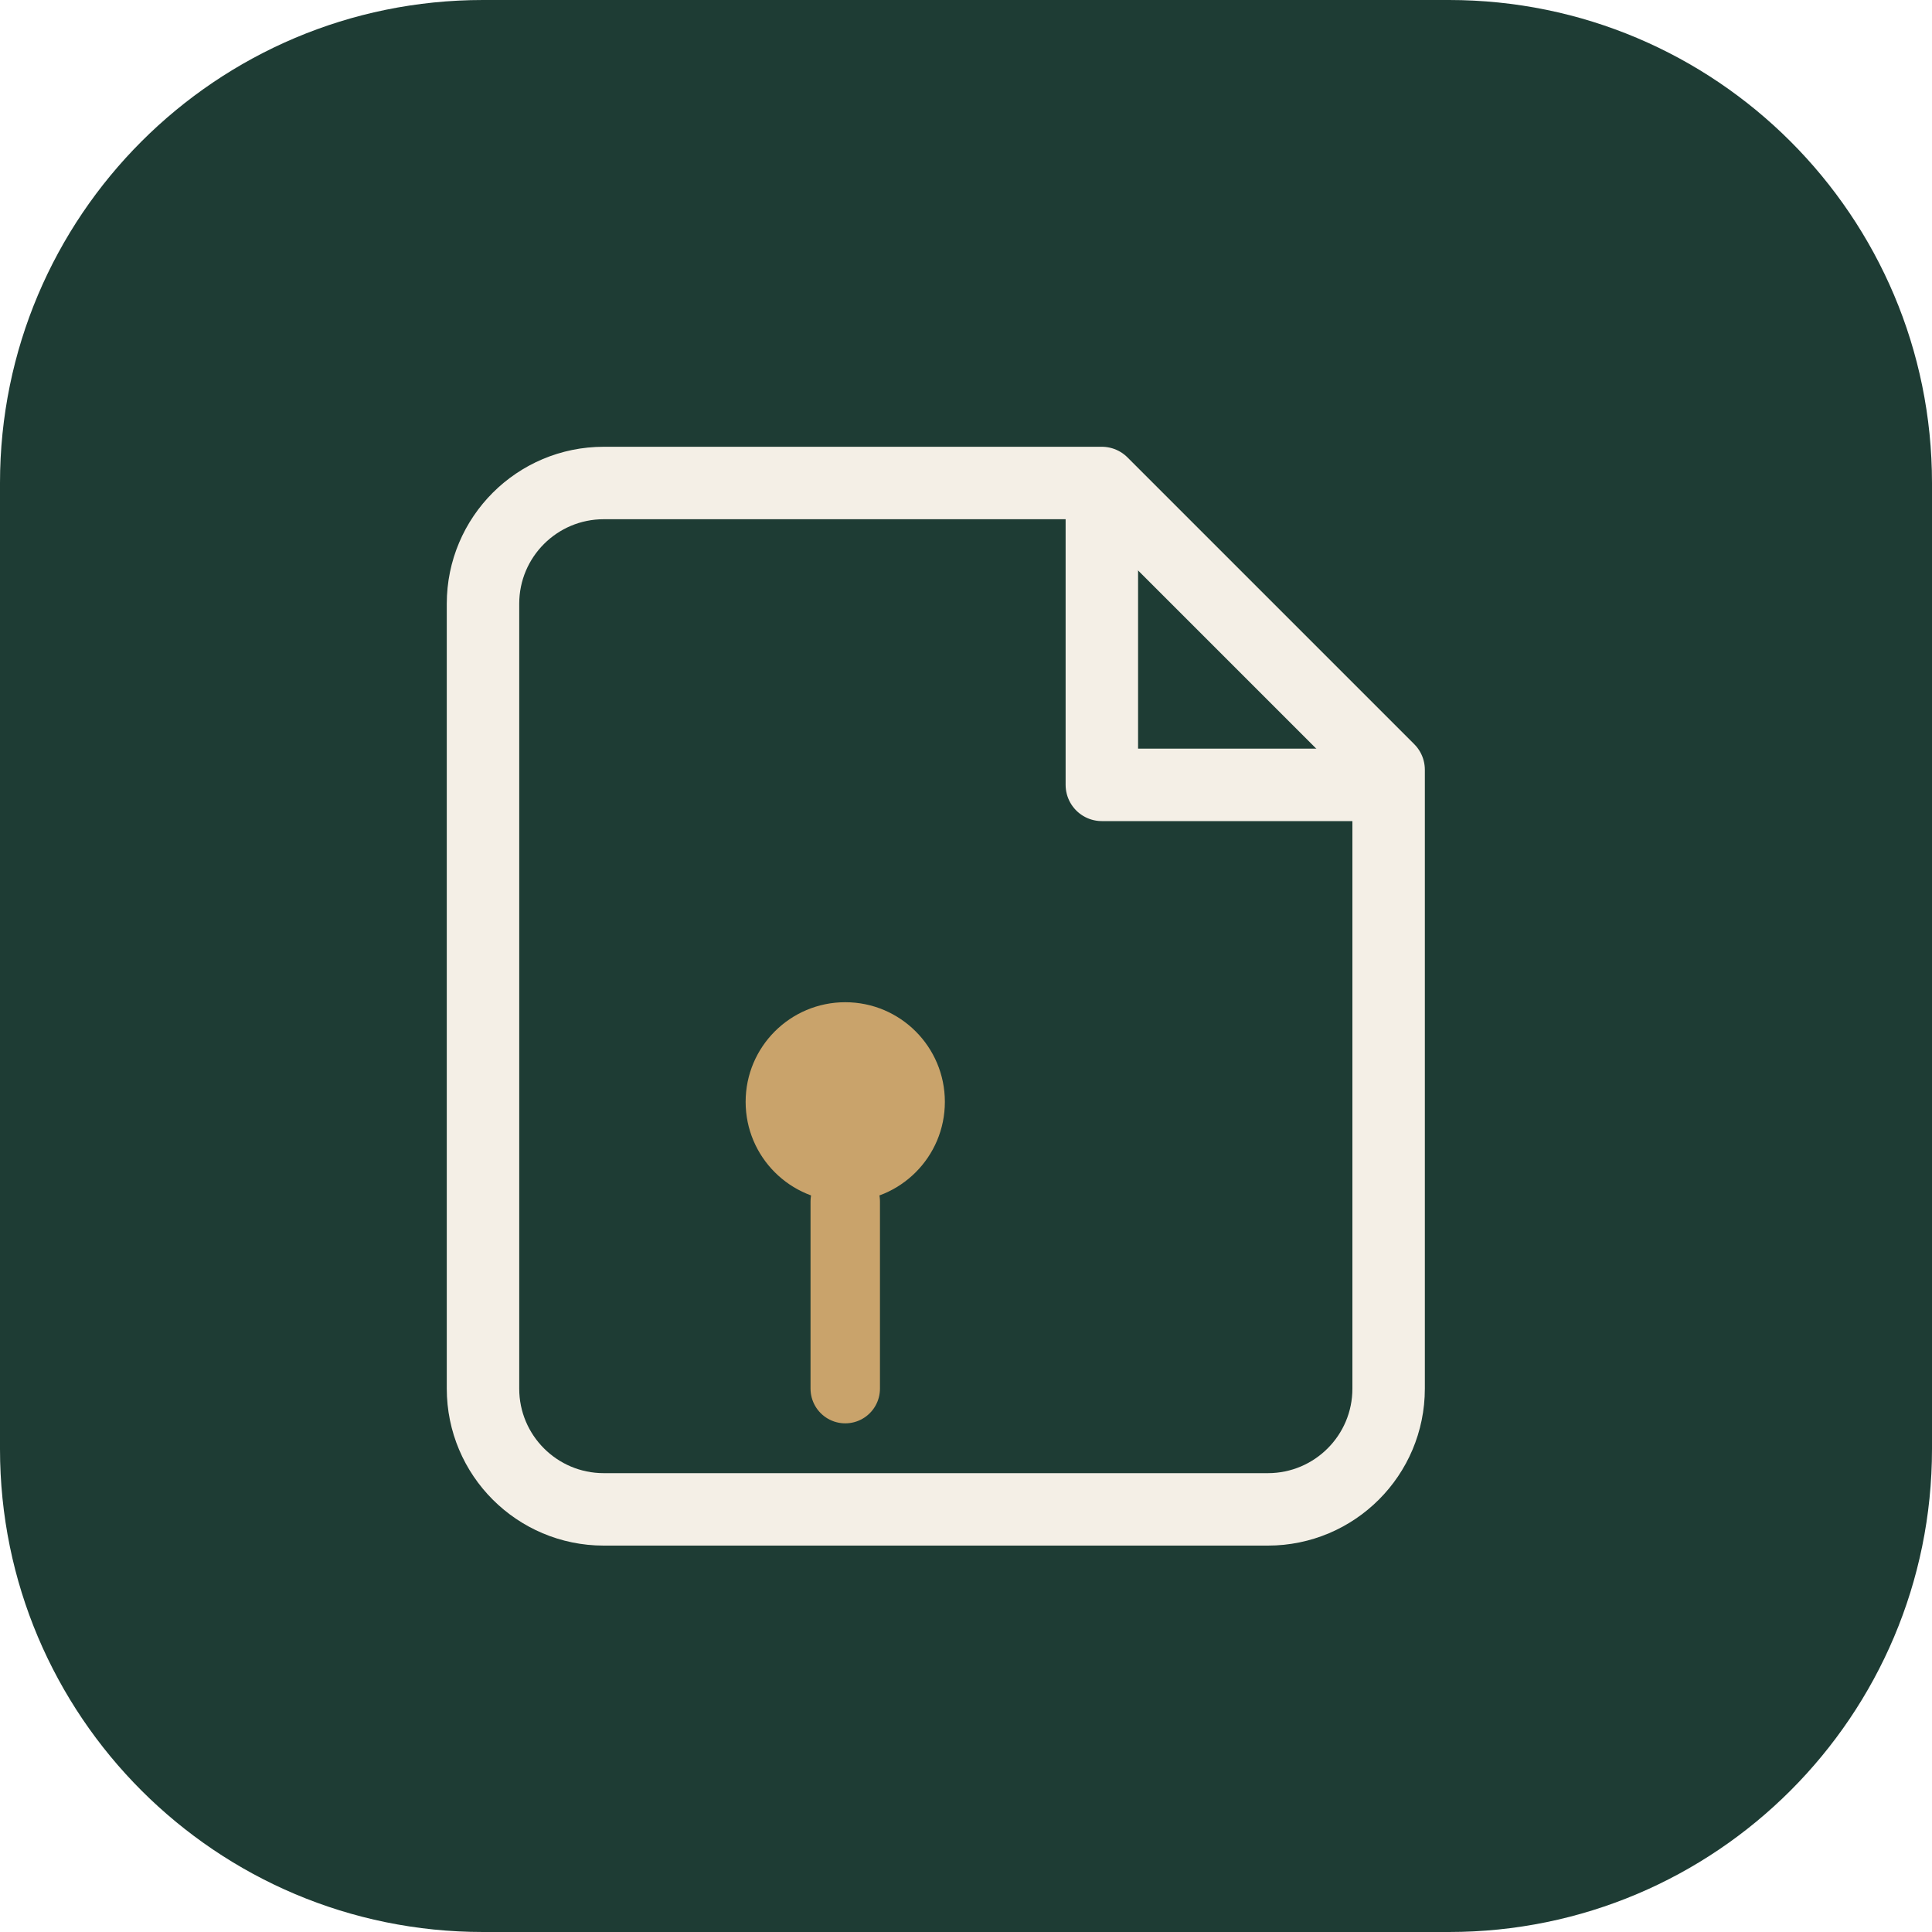
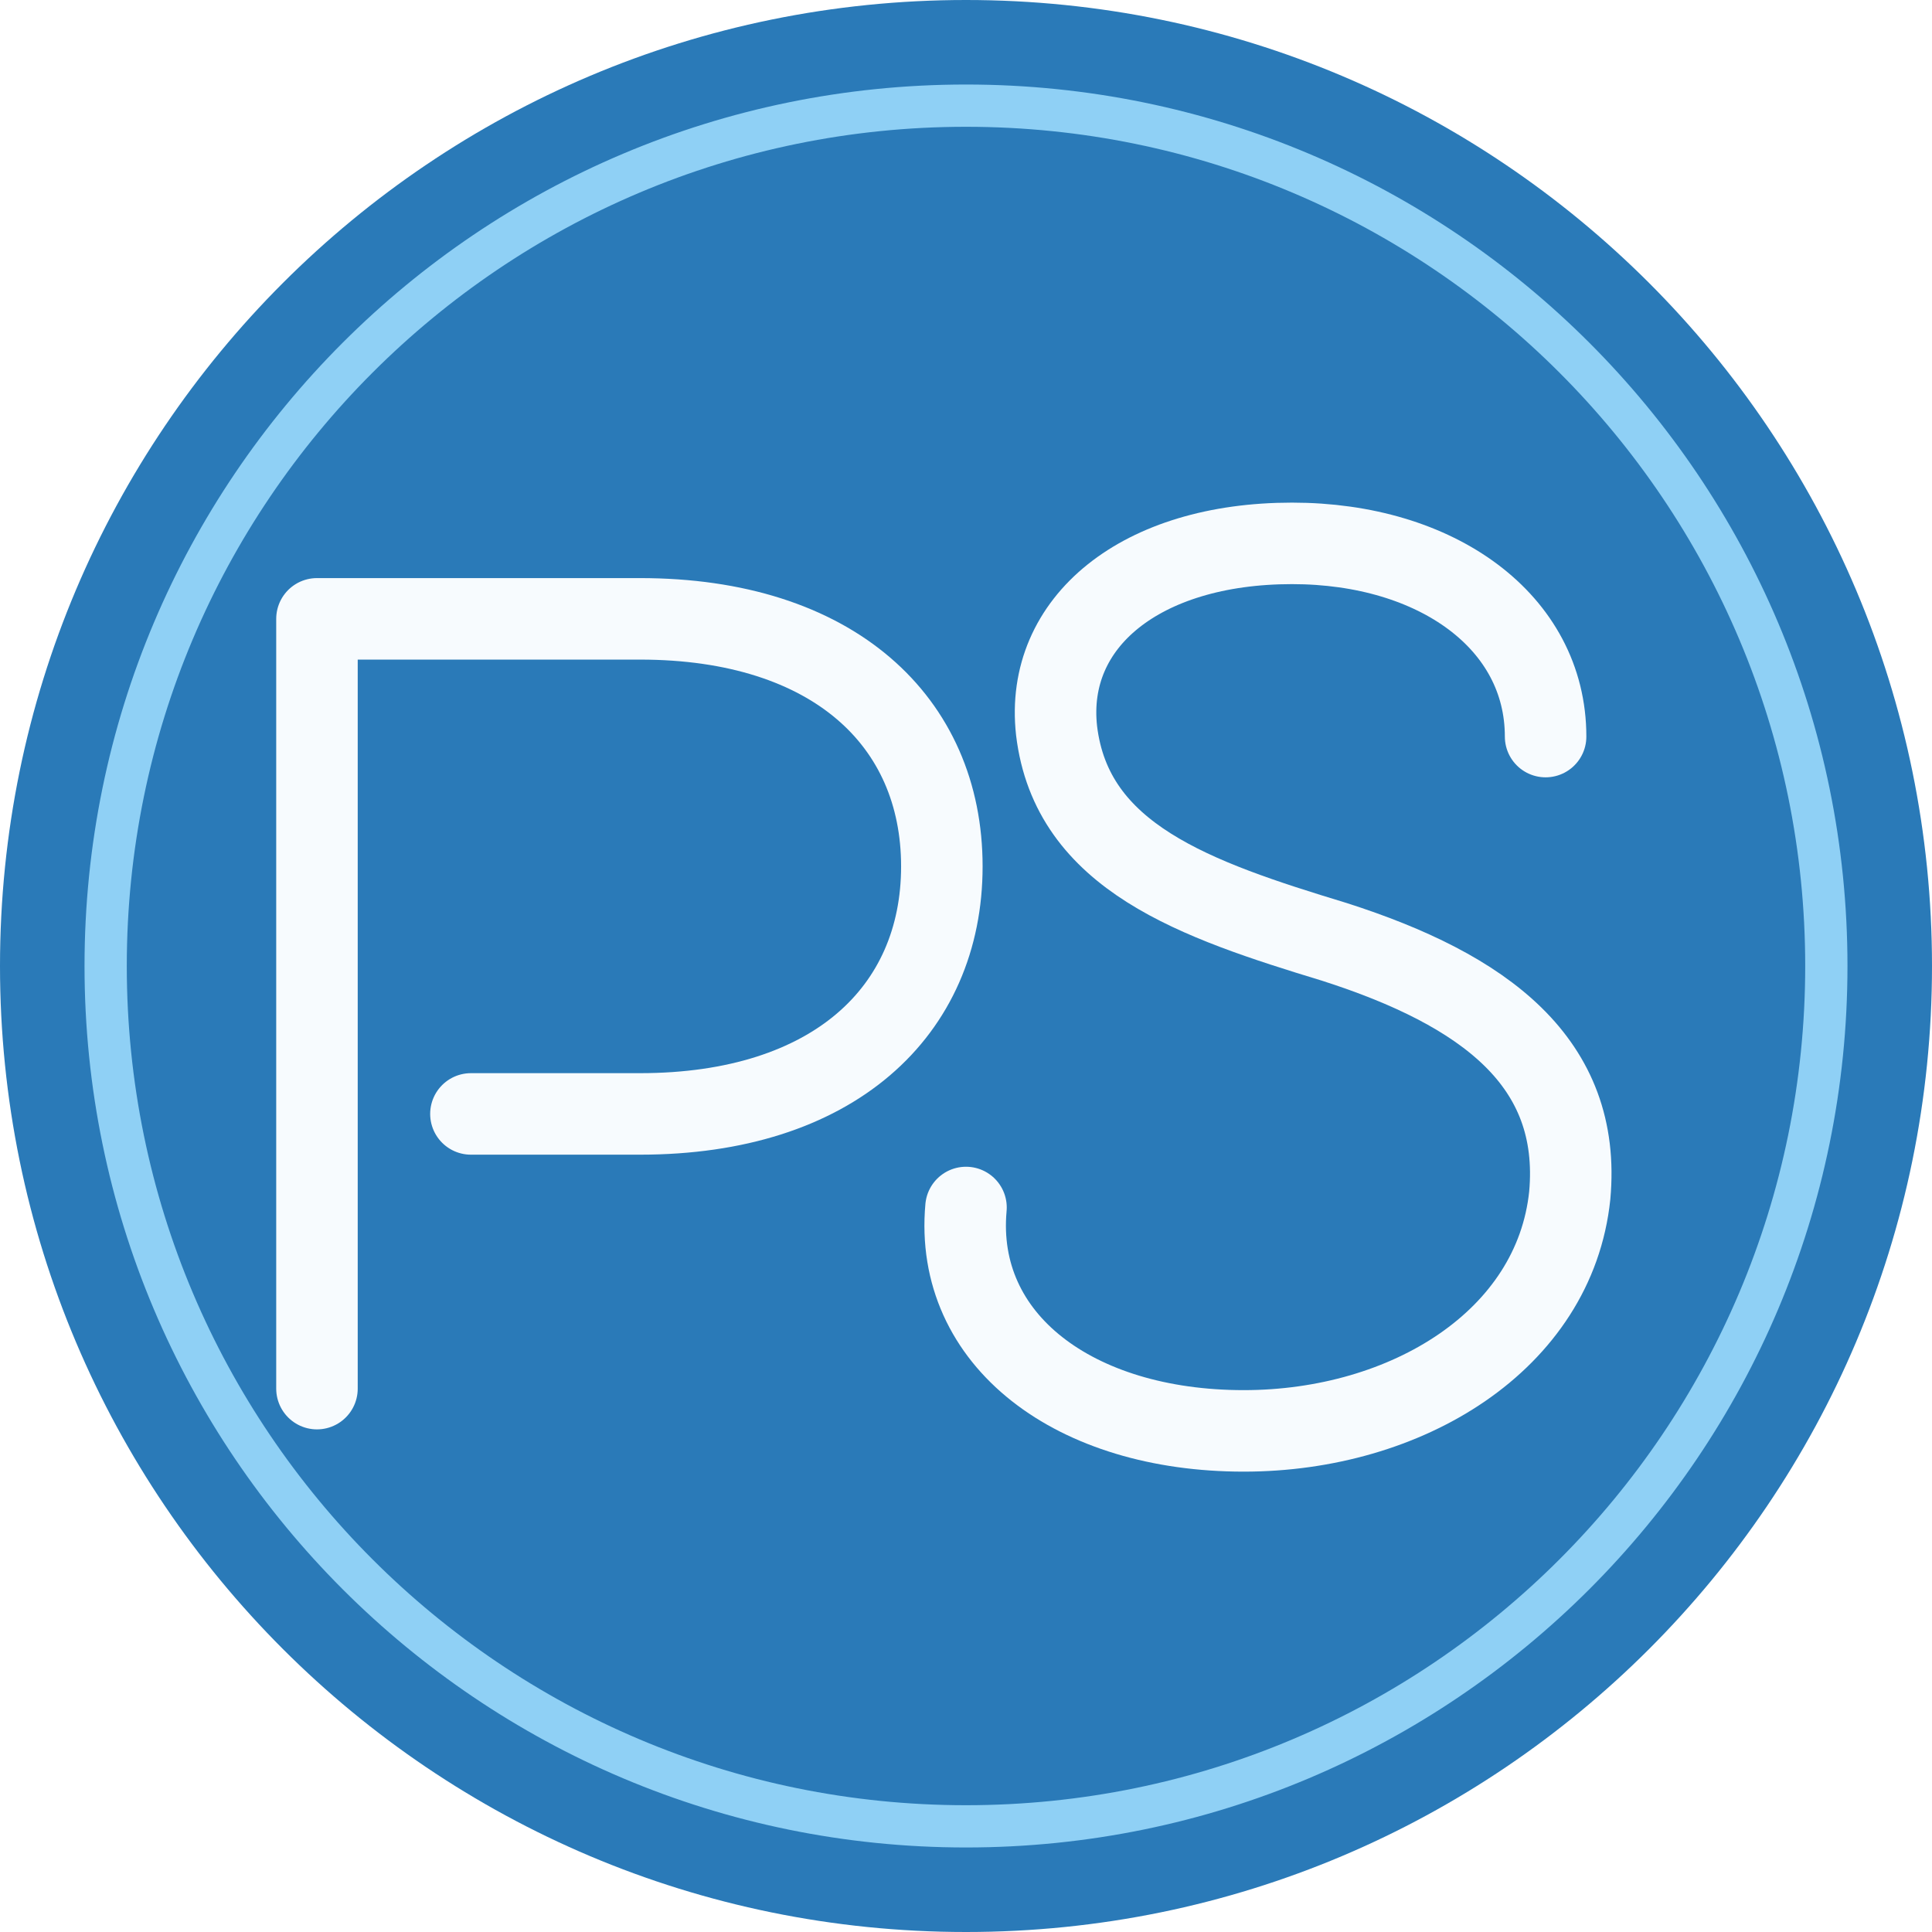
<svg xmlns="http://www.w3.org/2000/svg" viewBox="0 0 64 64" role="img" aria-label="PrivateSecre">
-   <rect width="64" height="64" rx="16" fill="#1e3c34" />
-   <path d="M20 16h16.5L46 25.5V46a4 4 0 0 1-4 4H20a4 4 0 0 1-4-4V20a4 4 0 0 1 4-4z" fill="none" stroke="#f4efe6" stroke-width="2.4" stroke-linejoin="round" />
-   <path d="M36.5 16V26H46" fill="none" stroke="#f4efe6" stroke-width="2.4" stroke-linejoin="round" />
-   <circle cx="28" cy="36.5" r="3.3" fill="#c9a36b" />
-   <path d="M28 39.8v6.2" stroke="#c9a36b" stroke-width="2.3" stroke-linecap="round" />
+   <circle cx="32" cy="32" r="32" fill="#2a7ab8" />
+   <circle cx="32" cy="32" r="28.5" fill="none" stroke="#8fd0f5" stroke-width="1.4" />
+   <path d="M10.5 46V20.5H21.2c6.4 0 10 3.4 10 8.2 0 4.8-3.6 8.2-10 8.2H15.6" fill="none" stroke="#f7fbfe" stroke-width="2.7" stroke-linecap="round" stroke-linejoin="round" />
+   <path d="M51.2 24.4c0-3.8-3.6-6.4-8.4-6.4-5 0-8.2 2.6-7.8 6.2.5 4.2 4.6 5.6 9.2 7 5 1.6 8.2 4 7.8 8.4-.5 4.8-5.4 7.8-10.8 7.8-5.6 0-9.6-3-9.2-7.4" fill="none" stroke="#f7fbfe" stroke-width="2.7" stroke-linecap="round" stroke-linejoin="round" />
</svg>
